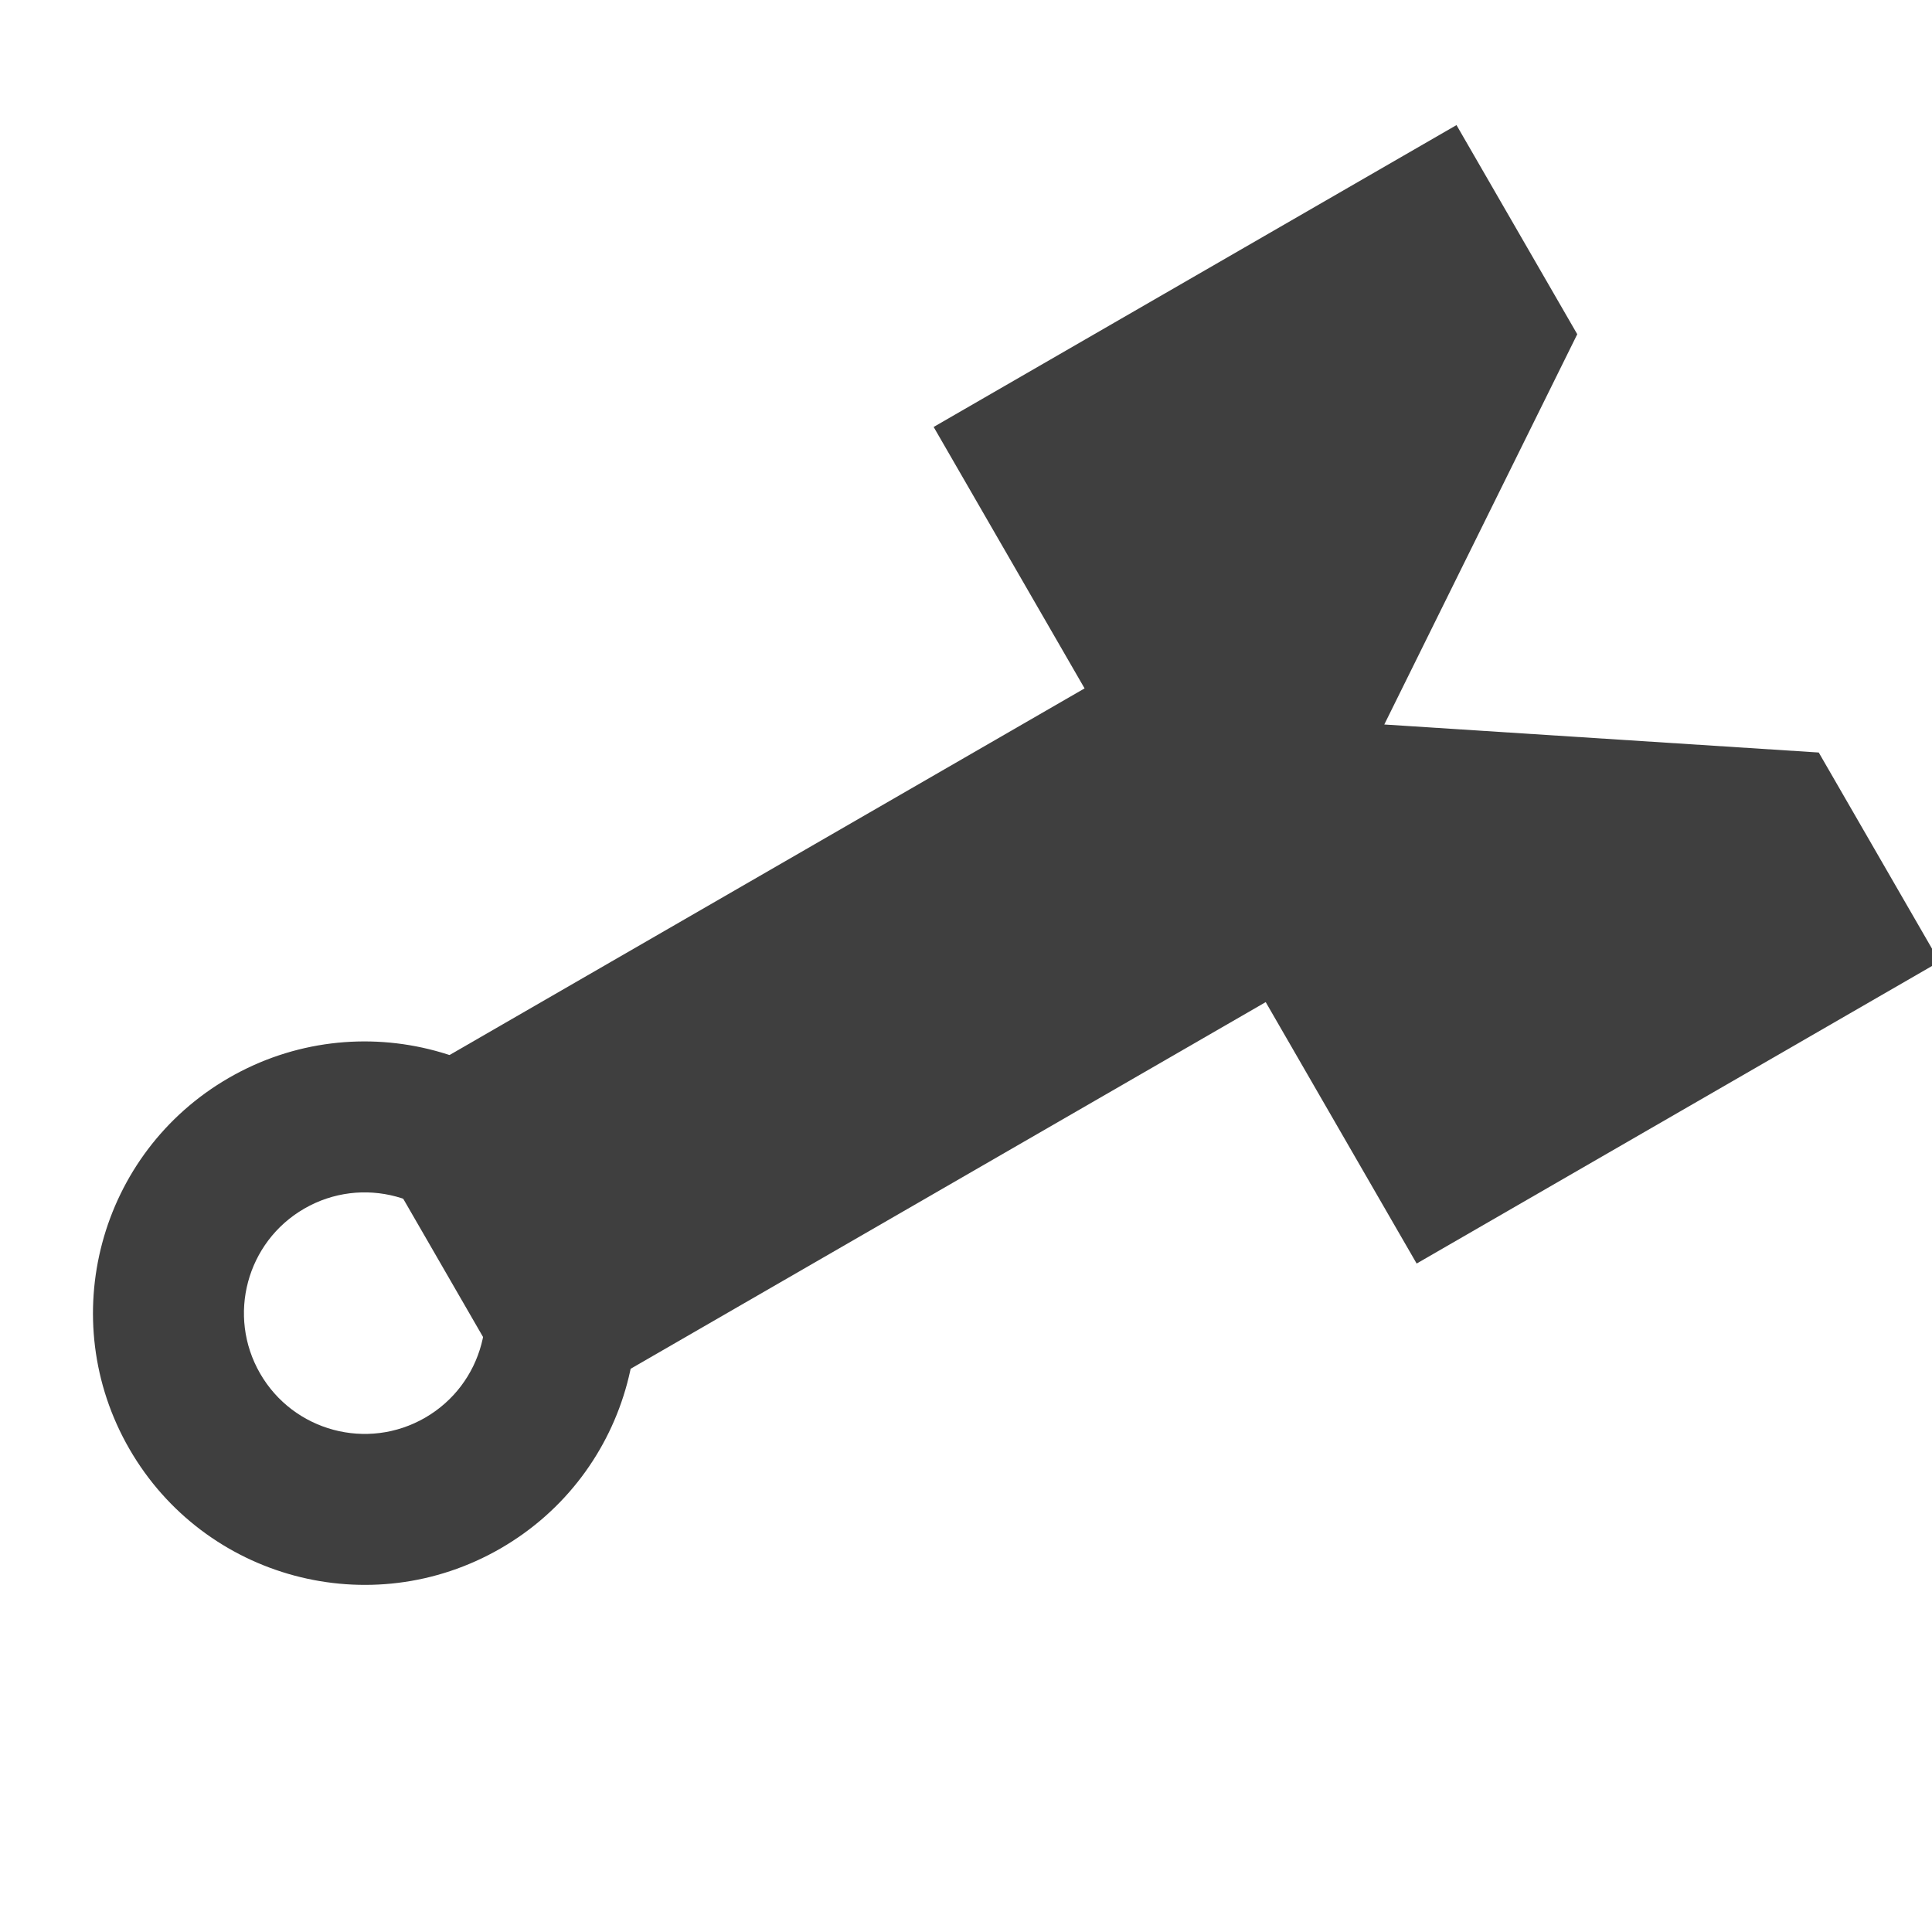
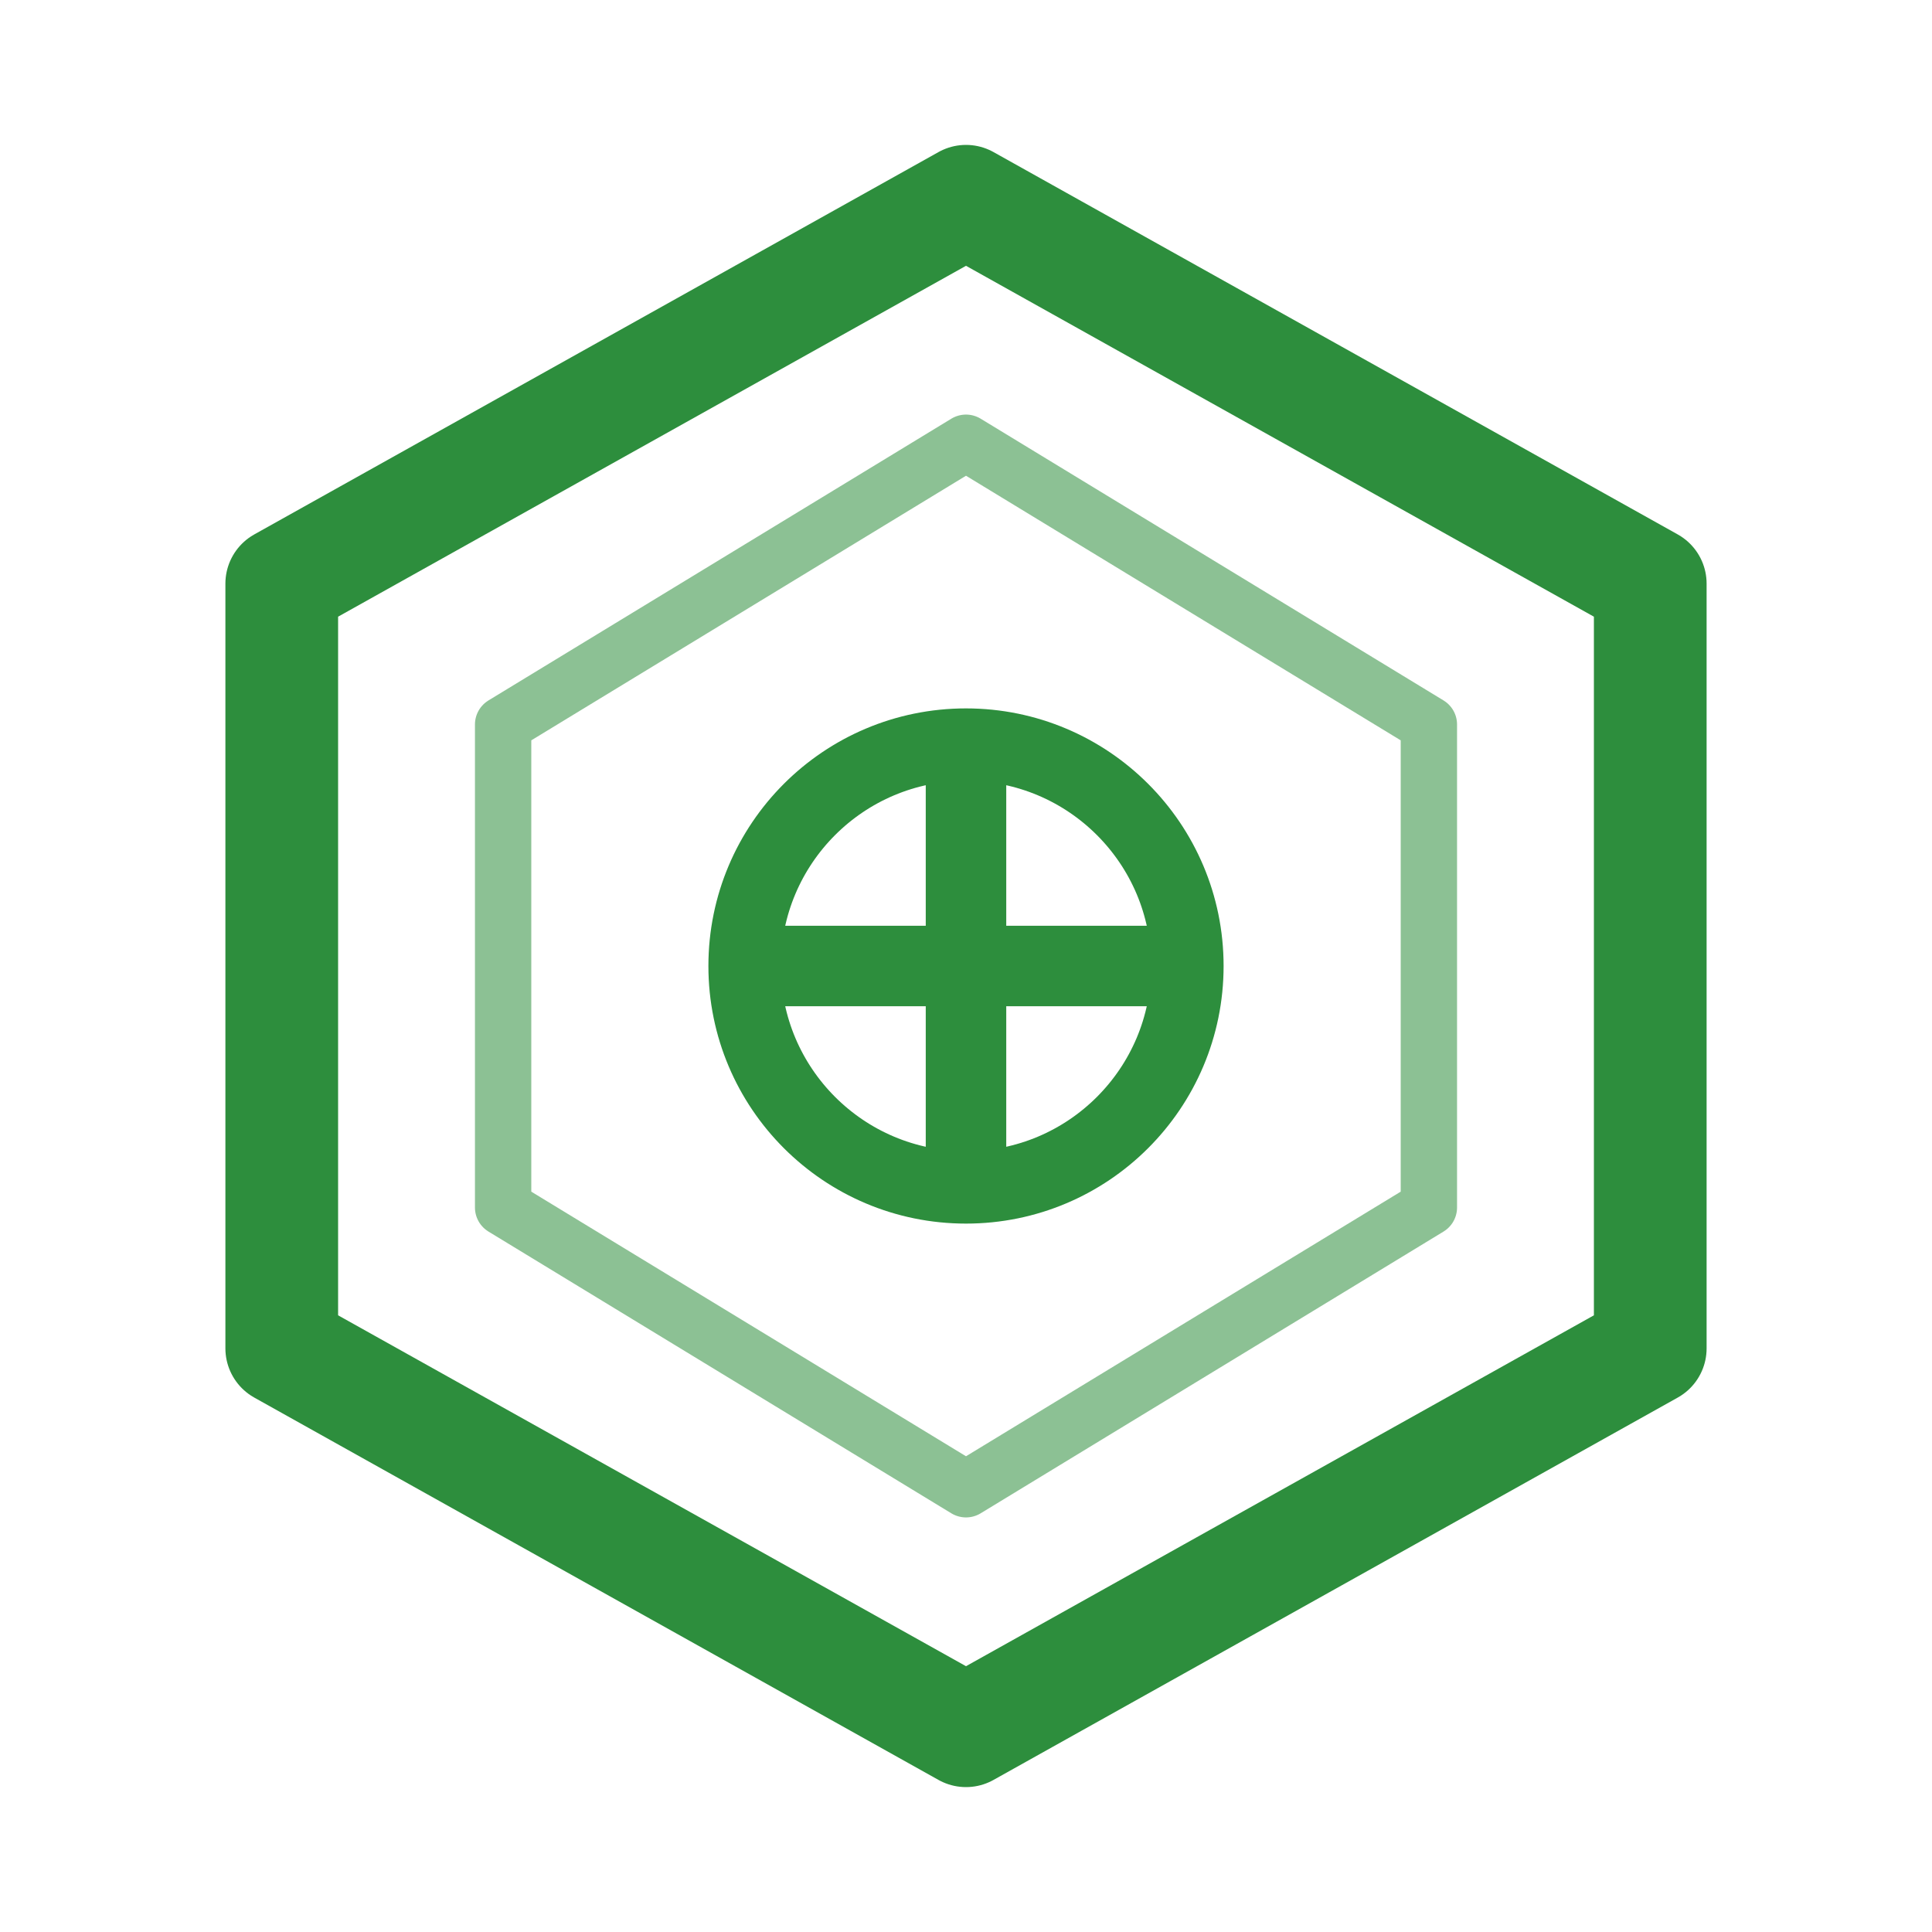
- <svg xmlns="http://www.w3.org/2000/svg" viewBox="0 0 64 64" width="48" height="48">
-   <g fill="#3f3f3f" transform="rotate(-30 32 32)">
-     <path fill-rule="evenodd" d="M 18 32 A 9 9 0 1 0 0 32 A 9 9 0 1 0 18 32 Z M 13 32 A 4 4 0 1 1 5 32 A 4 4 0 1 1 13 32 Z" />
-     <path d="M 12 26 L 40 26 L 40 16 L 60 16 L 60 24 L 48 32 L 60 40 L 60 48 L 40 48 L 40 38 L 12 38 Z" />
+ <svg xmlns="http://www.w3.org/2000/svg" viewBox="0 0 48 48" width="40" height="40">
+   <g fill="none" stroke="#2d8e3d" stroke-linejoin="round" stroke-linecap="round">
+     <polygon points="24,5 41,14.5 41,33.5 24,43 7,33.5 7,14.5" stroke-width="2.8" />
+     <polygon points="24,11 35.5,18 35.5,30 24,37 12.5,30 12.5,18" stroke-width="1.4" opacity=".55" />
+     <circle cx="24" cy="24" r="5.5" stroke-width="1.8" />
+     <line x1="24" y1="19" x2="24" y2="29" stroke-width="2" />
+     <line x1="19" y1="24" x2="29" y2="24" stroke-width="2" />
  </g>
</svg>
